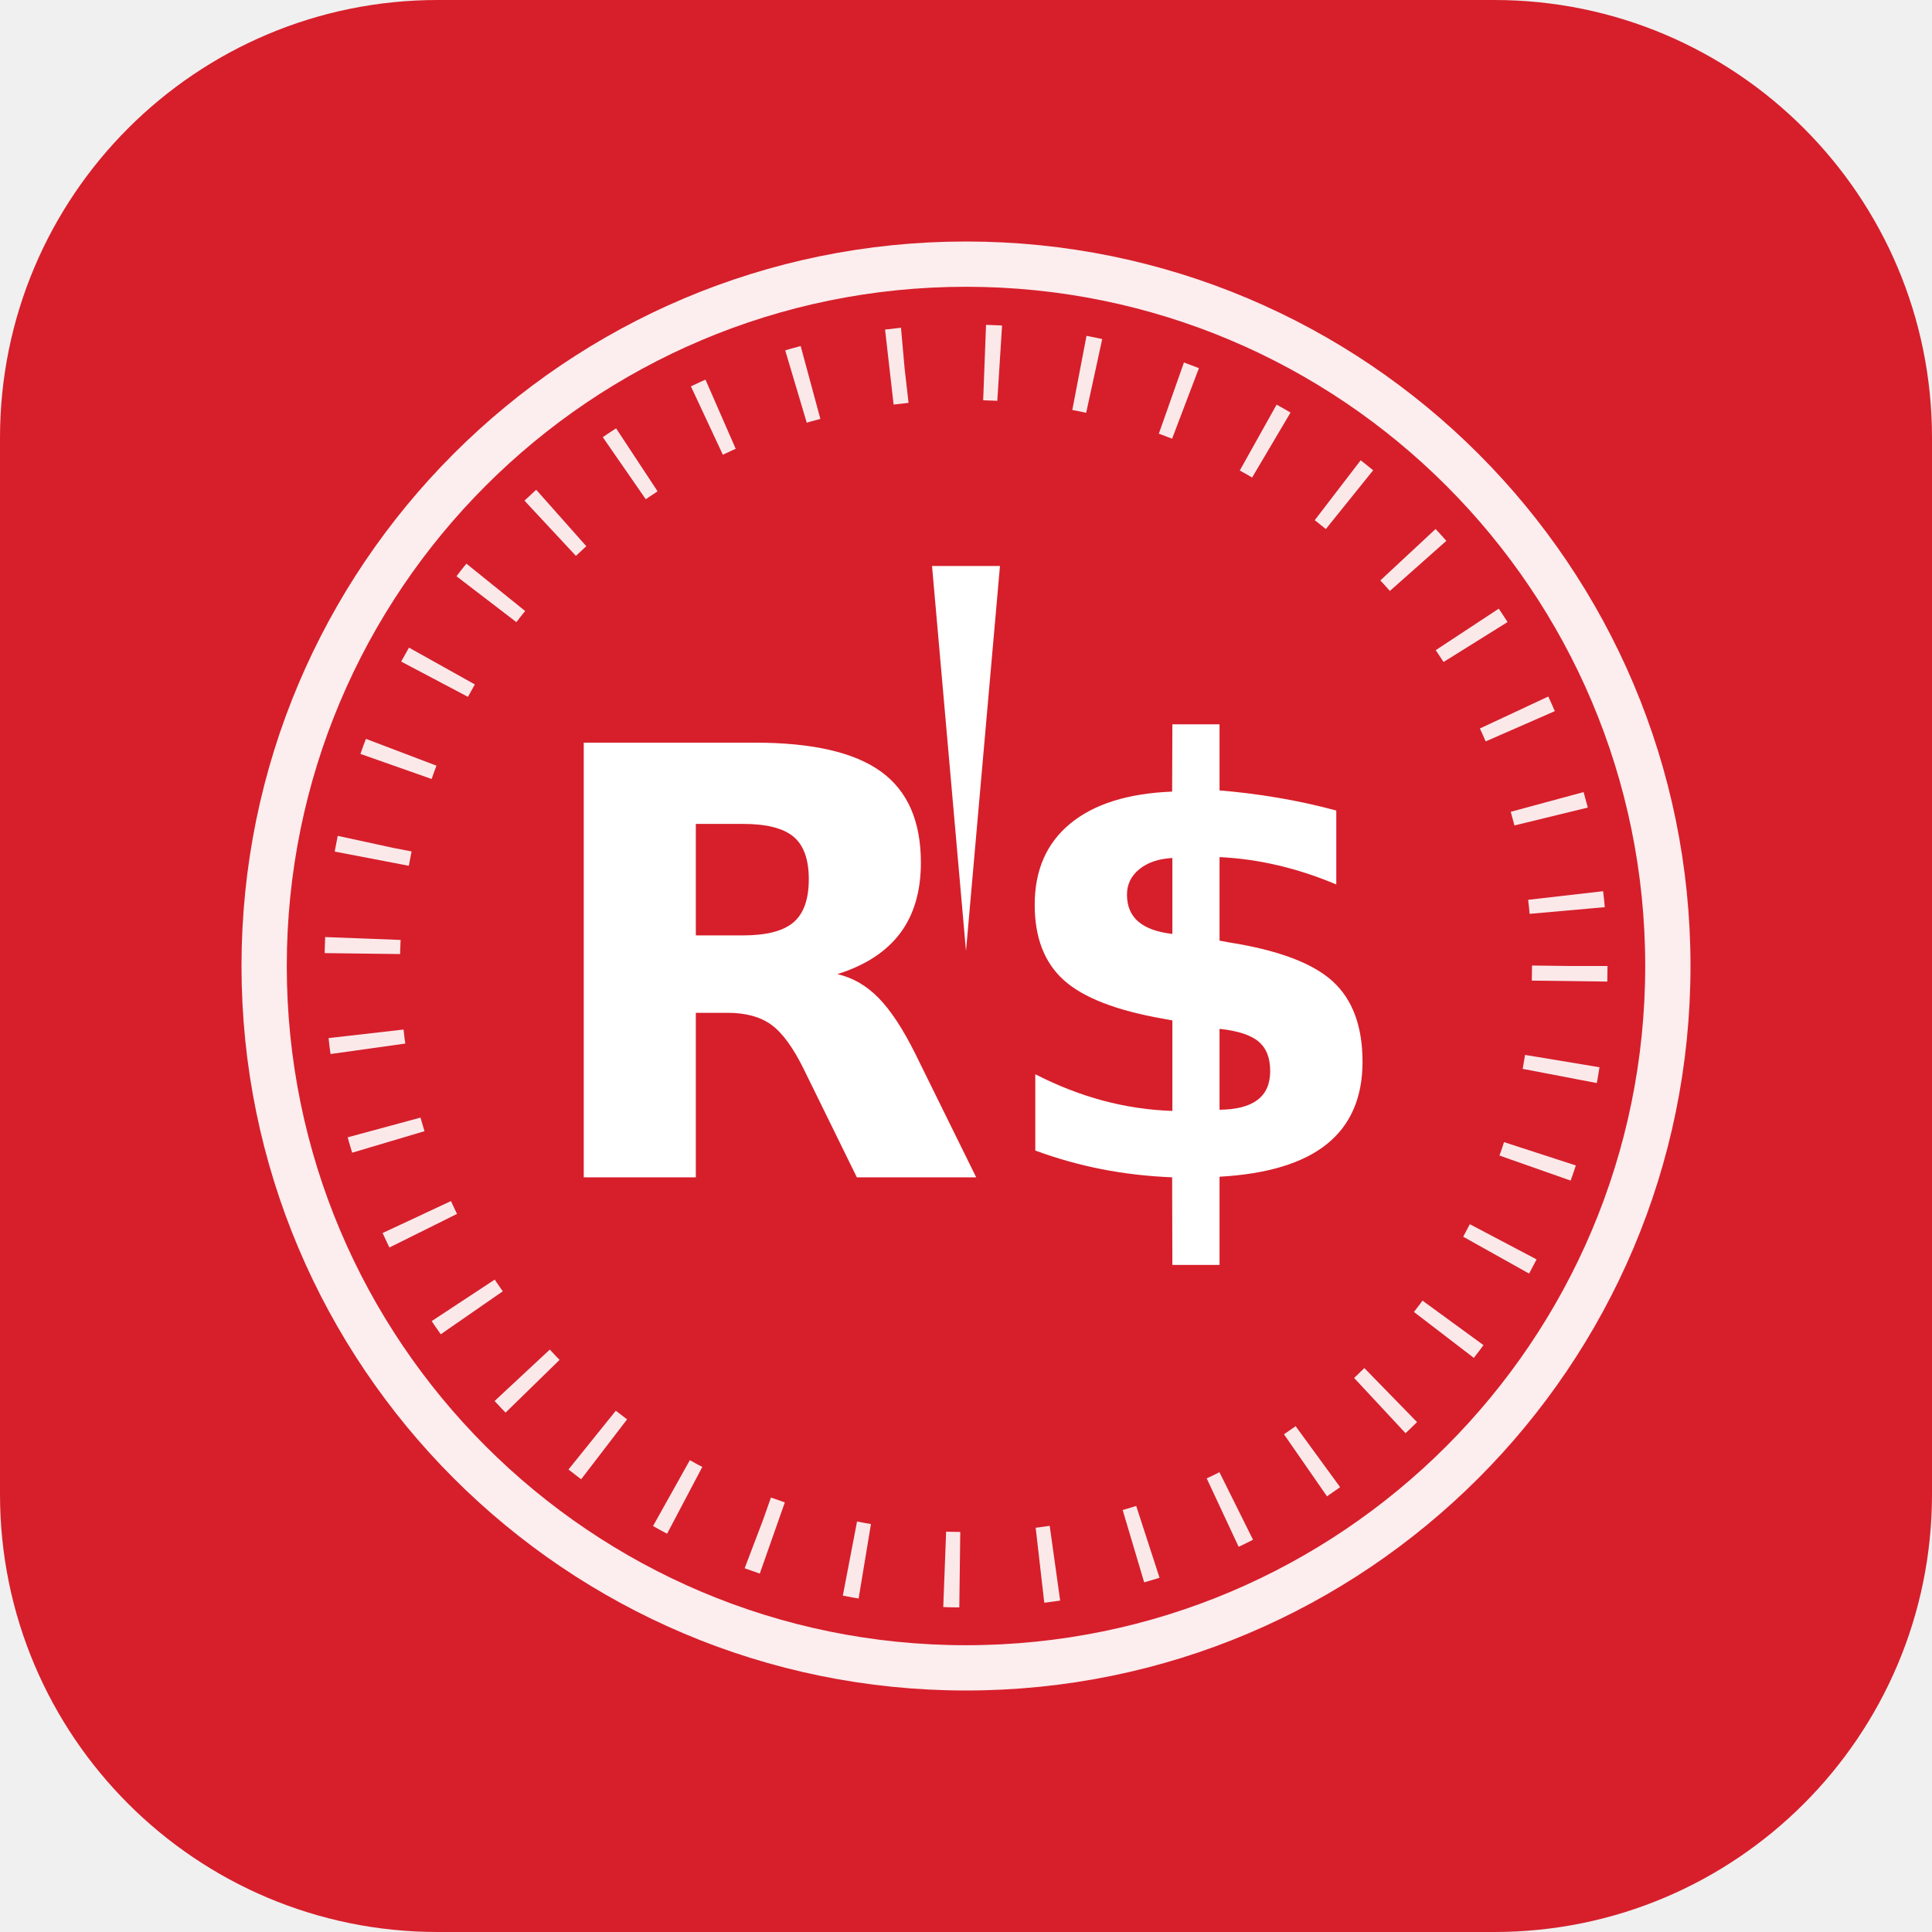
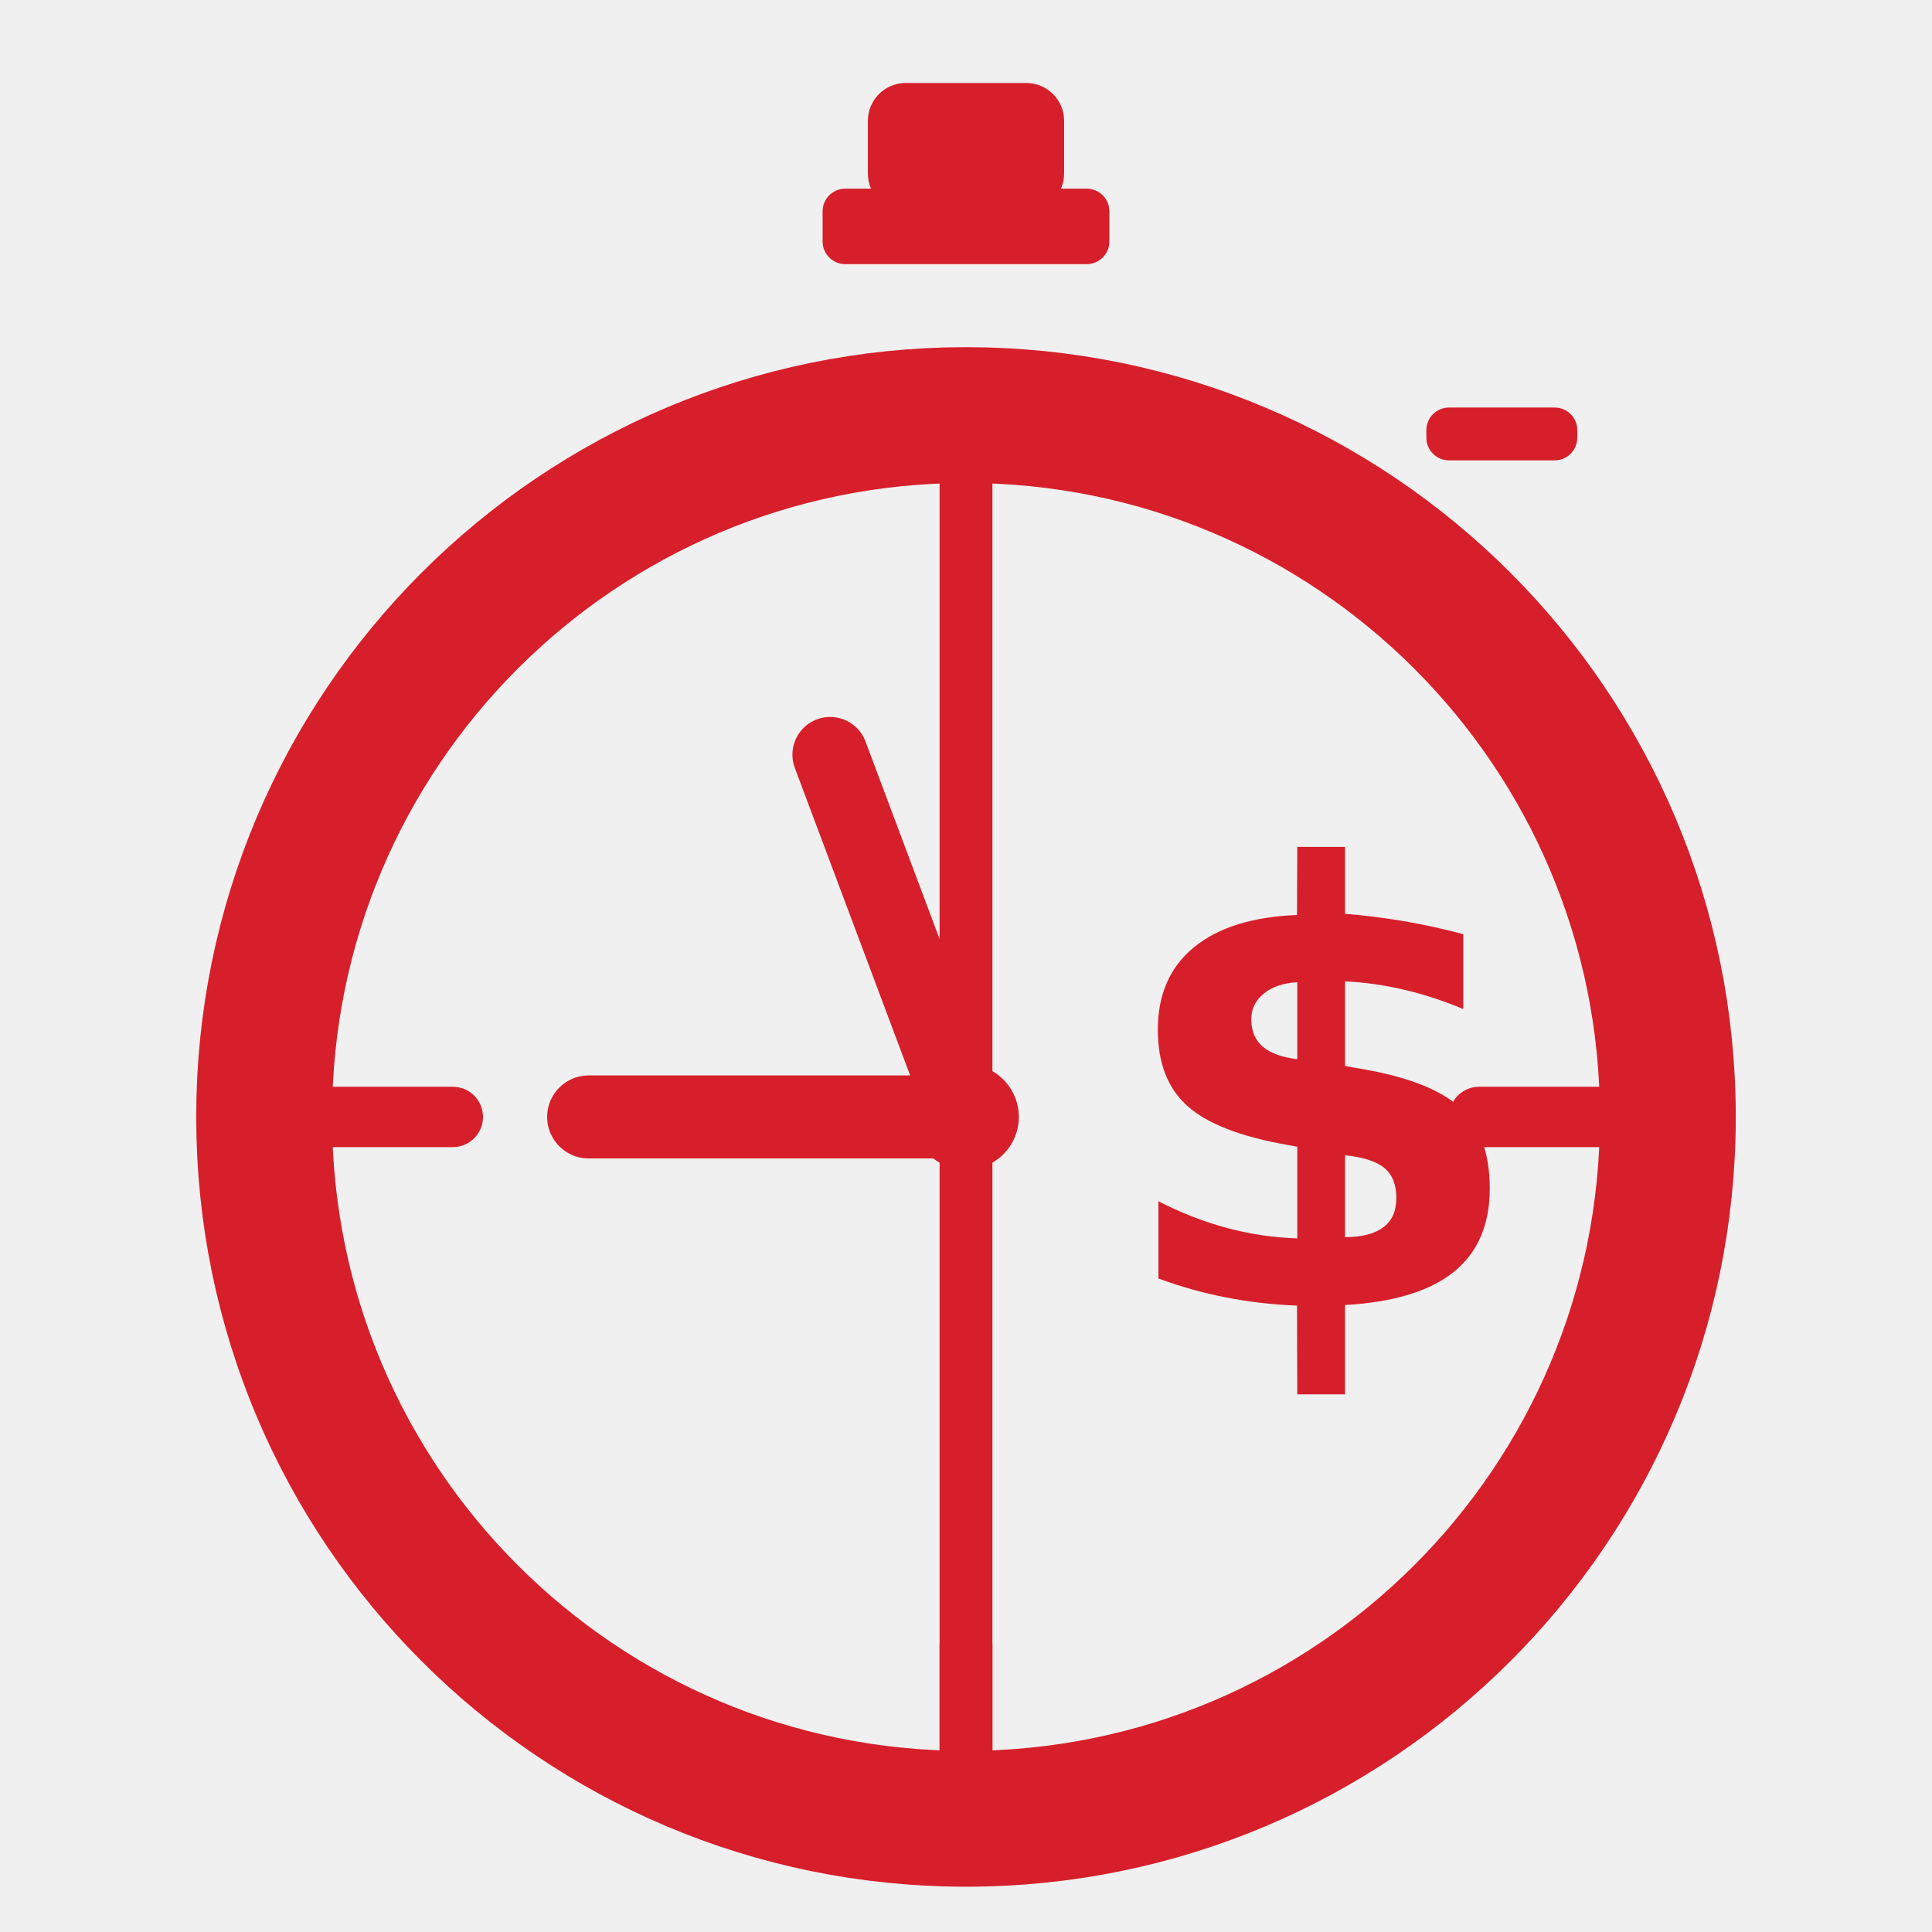
<svg xmlns="http://www.w3.org/2000/svg" viewBox="0 0 512 512" width="512" height="512">
-   <rect width="512" height="512" rx="116" fill="#d61f2b" />
-   <circle cx="256" cy="256" r="186" fill="none" stroke="#ffffff" stroke-width="12" opacity="0.92" />
-   <circle cx="256" cy="256" r="160" fill="none" stroke="#ffffff" stroke-width="20" stroke-dasharray="4 21.3" opacity="0.9" />
-   <path d="M256 252 L247 150 L265 150 Z" fill="#ffffff" />
-   <text x="256" y="312" font-family="DejaVu Sans, Arial, sans-serif" font-size="158" font-weight="bold" fill="#ffffff" text-anchor="middle">R$</text>
+   <rect x="230" y="22" width="52" height="34" rx="10" fill="#d61f2b" />
+   <rect x="218" y="50" width="76" height="20" rx="6" fill="#d61f2b" />
+   <rect x="378" y="108" width="40" height="14" rx="6" fill="#d61f2b" />
+   <circle cx="256" cy="296" r="186" fill="none" stroke="#d61f2b" stroke-width="36" />
+   <line x1="256" y1="116" x2="256" y2="476" stroke="#d61f2b" stroke-width="14" stroke-linecap="round" />
+   <line x1="256" y1="124" x2="256" y2="156" stroke="#d61f2b" stroke-width="14" stroke-linecap="round" opacity="0" />
+   <line x1="86" y1="296" x2="120" y2="296" stroke="#d61f2b" stroke-width="16" stroke-linecap="round" />
+   <line x1="392" y1="296" x2="426" y2="296" stroke="#d61f2b" stroke-width="16" stroke-linecap="round" />
+   <line x1="256" y1="436" x2="256" y2="468" stroke="#d61f2b" stroke-width="14" stroke-linecap="round" />
+   <line x1="256" y1="296" x2="156" y2="296" stroke="#d61f2b" stroke-width="22" stroke-linecap="round" />
+   <line x1="256" y1="296" x2="220" y2="200" stroke="#d61f2b" stroke-width="20" stroke-linecap="round" />
+   <circle cx="256" cy="296" r="14" fill="#d61f2b" />
+   <text x="350" y="346" font-family="DejaVu Sans, Arial, sans-serif" font-size="160" font-weight="900" fill="#d61f2b" text-anchor="middle">$</text>
</svg>
